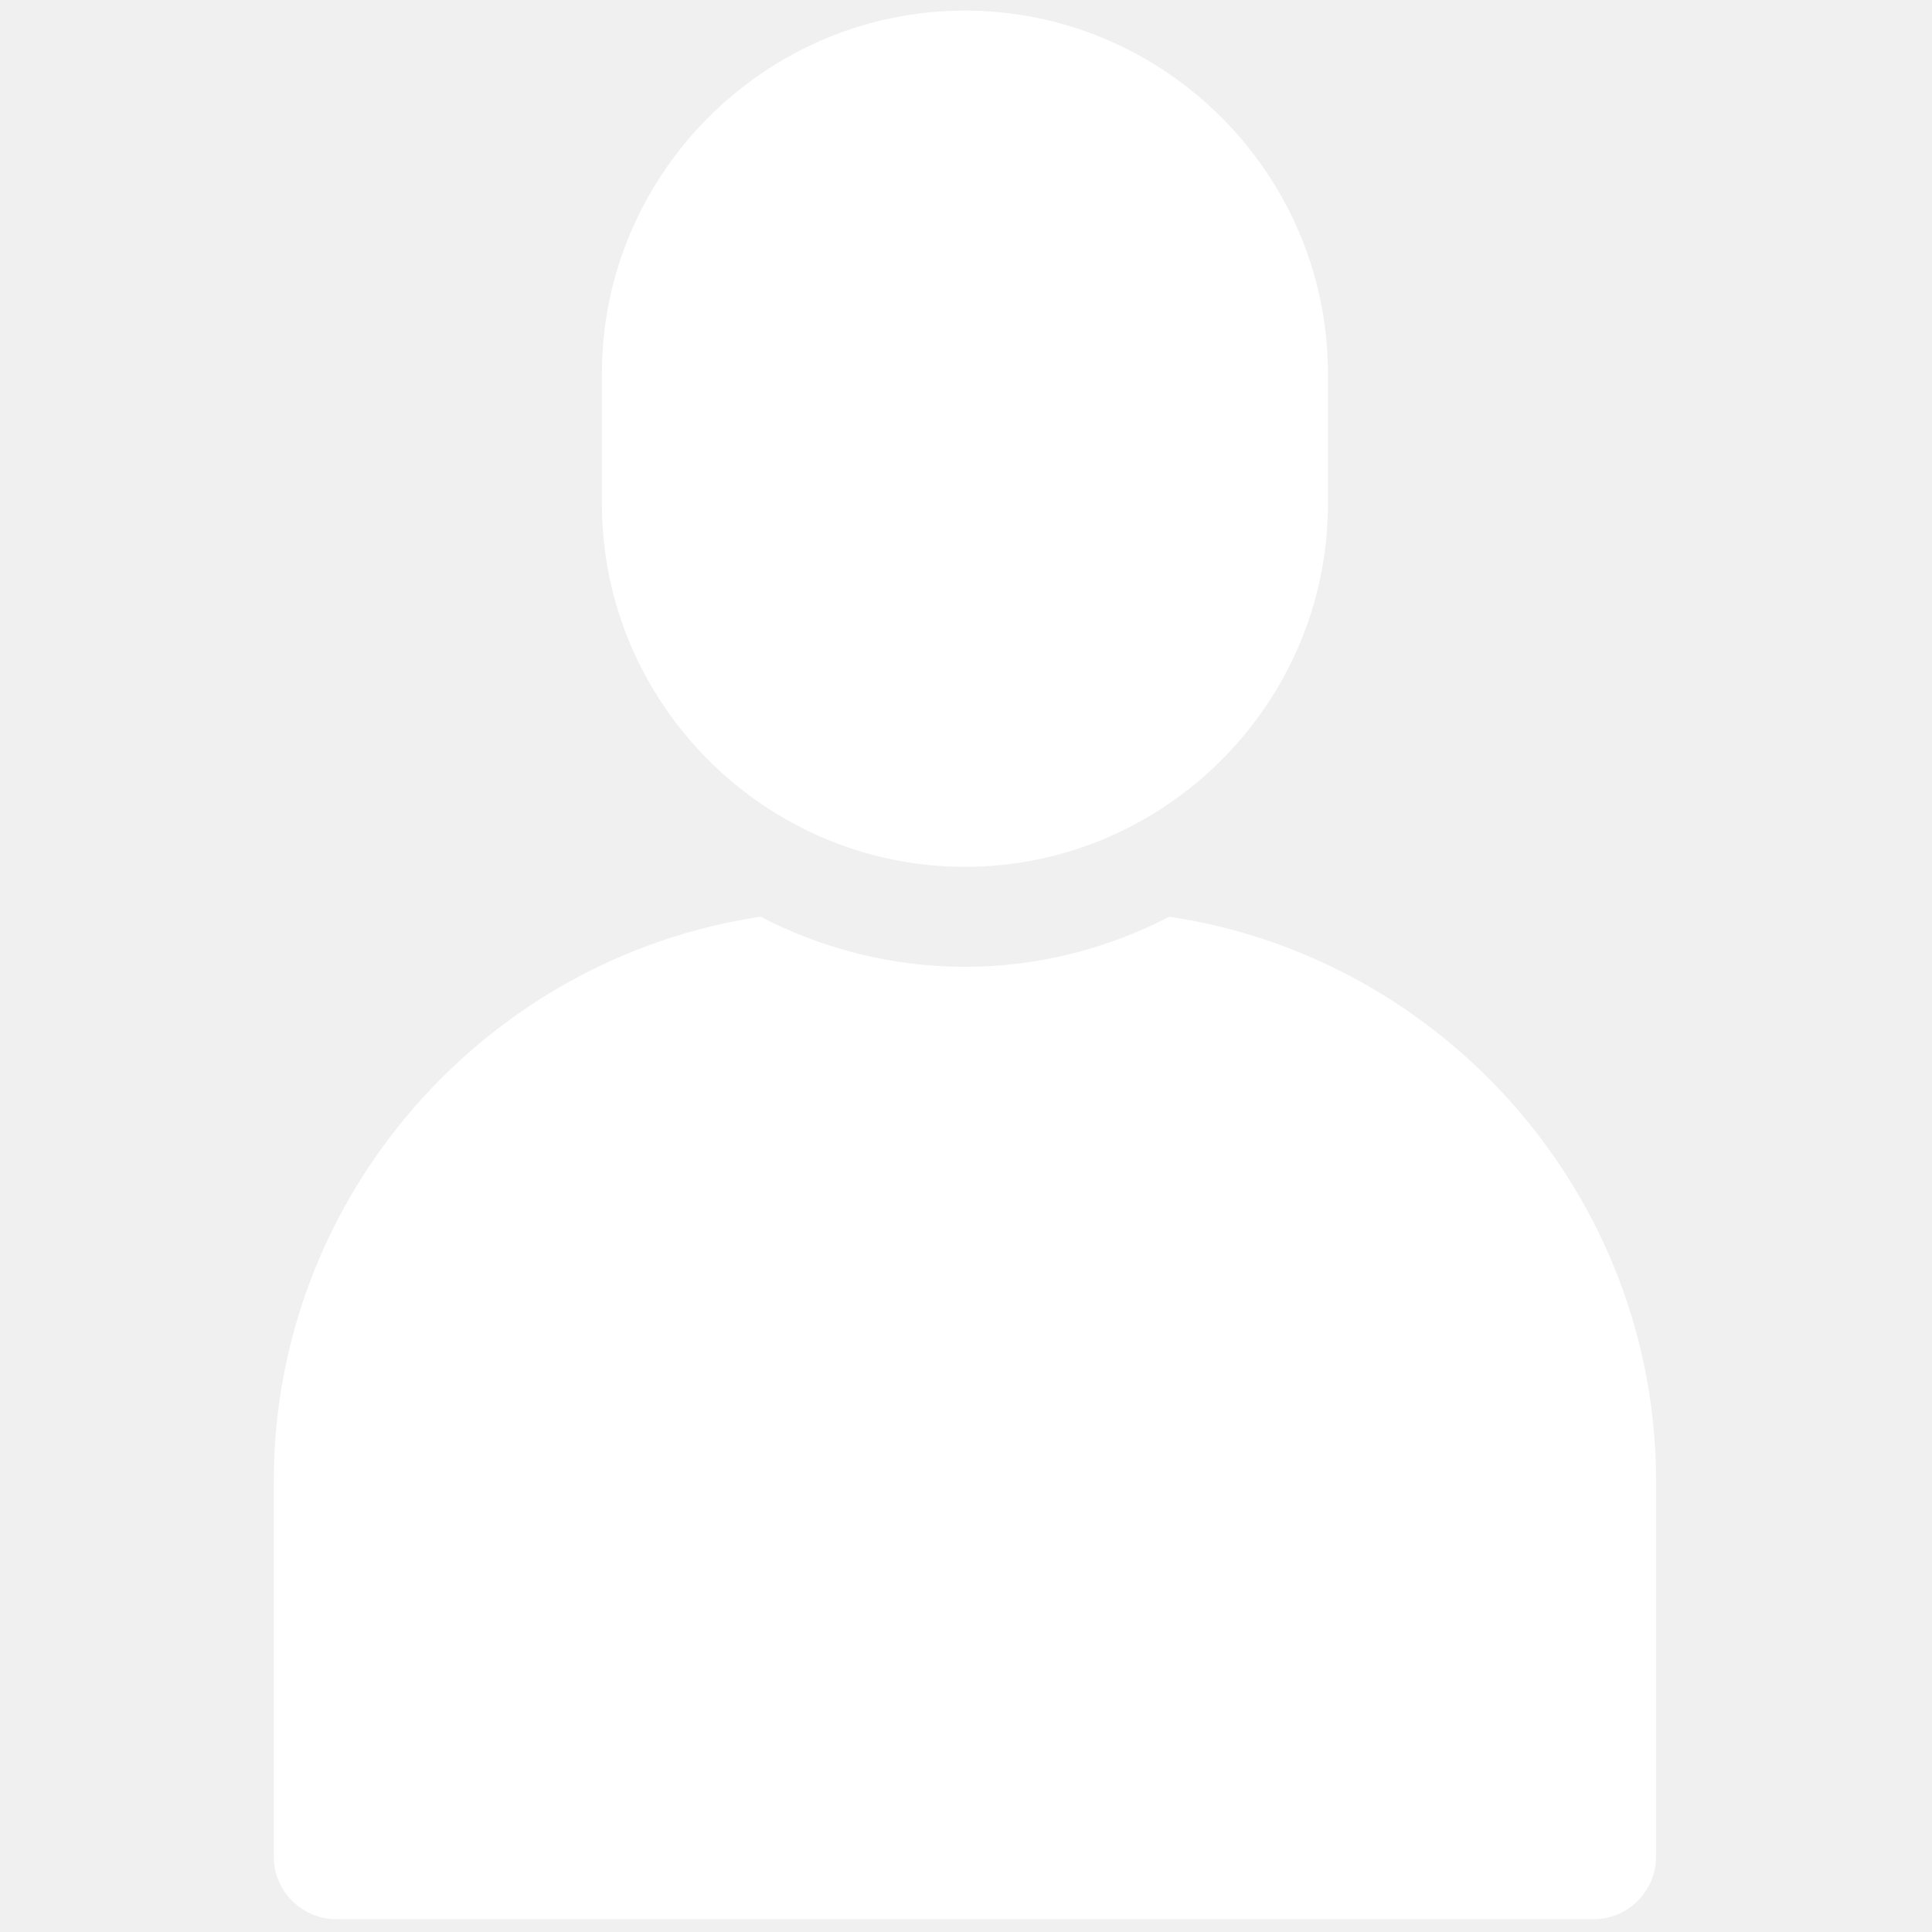
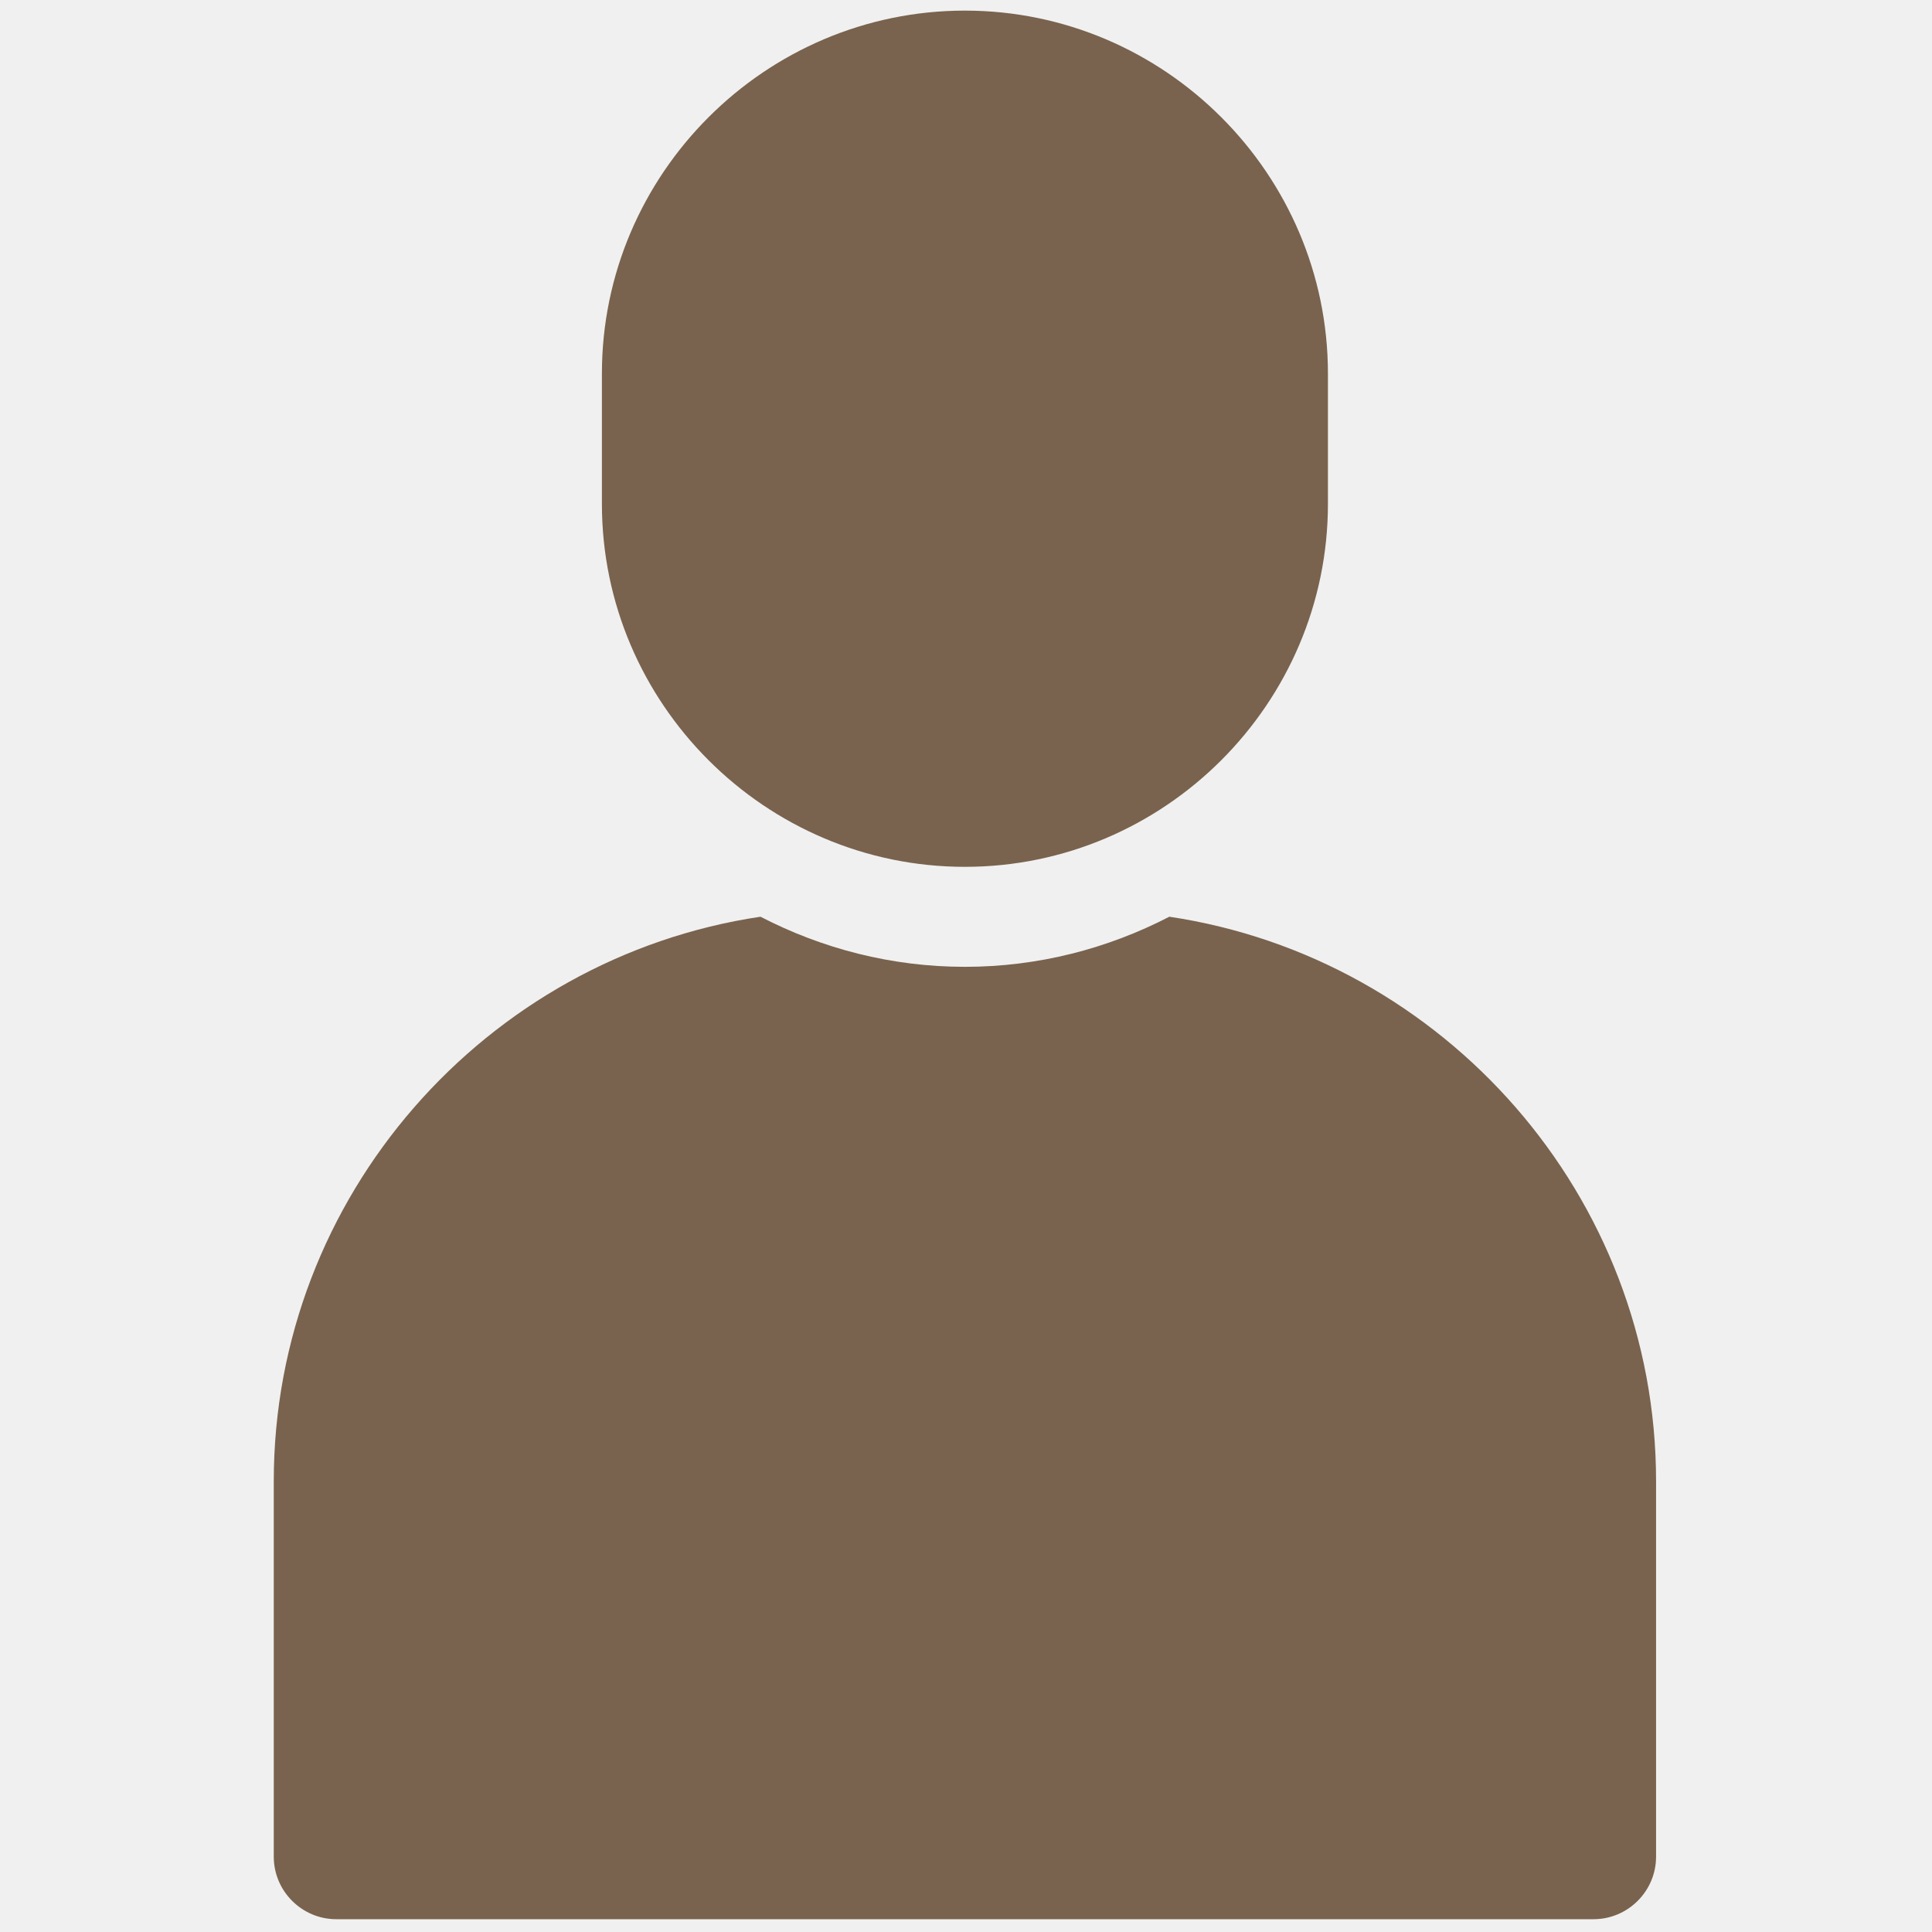
<svg xmlns="http://www.w3.org/2000/svg" version="1.1" width="256" height="256" viewBox="0 0 256 256" xml:space="preserve">
  <defs>
</defs>
  <g style="stroke: none; stroke-width: 0; stroke-dasharray: none; stroke-linecap: butt; stroke-linejoin: miter; stroke-miterlimit: 10; fill: none; fill-rule: nonzero; opacity: 1;" transform="translate(1.406593 1.406593) scale(2.81 2.81)">
-     <path d="M 45 40.375 L 45 40.375 c -9.415 0 -17.118 -7.703 -17.118 -17.118 v -6.139 C 27.882 7.703 35.585 0 45 0 h 0 c 9.415 0 17.118 7.703 17.118 17.118 v 6.139 C 62.118 32.672 54.415 40.375 45 40.375 z" style="stroke: none; stroke-width: 1; stroke-dasharray: none; stroke-linecap: butt; stroke-linejoin: miter; stroke-miterlimit: 10; fill: #FFFFFF; fill-rule: nonzero; opacity: 1;" transform=" matrix(1 0 0 1 0 0) " stroke-linecap="round" />
-     <path d="M 54.639 42.727 C 51.743 44.226 48.47 45.09 45 45.09 s -6.743 -0.863 -9.639 -2.363 c -12.942 1.931 -22.952 13.162 -22.952 26.619 v 17.707 c 0 1.621 1.326 2.946 2.946 2.946 h 59.29 c 1.621 0 2.946 -1.326 2.946 -2.946 V 69.347 C 77.591 55.889 67.581 44.659 54.639 42.727 z" style="stroke: none; stroke-width: 1; stroke-dasharray: none; stroke-linecap: butt; stroke-linejoin: miter; stroke-miterlimit: 10; fill: #FFFFFF; fill-rule: nonzero; opacity: 1;" transform=" matrix(1 0 0 1 0 0) " stroke-linecap="round" />
+     <path d="M 45 40.375 L 45 40.375 c -9.415 0 -17.118 -7.703 -17.118 -17.118 v -6.139 C 27.882 7.703 35.585 0 45 0 h 0 c 9.415 0 17.118 7.703 17.118 17.118 v 6.139 C 62.118 32.672 54.415 40.375 45 40.375 z" style="stroke: none; stroke-width: 1; stroke-dasharray: none; stroke-linecap: butt; stroke-linejoin: miter; stroke-miterlimit: 10; fill: rgba(121,99,78,1); fill-rule: nonzero; opacity: 1;" transform=" matrix(1 0 0 1 0 0) " stroke-linecap="round" />
+     <path d="M 54.639 42.727 C 51.743 44.226 48.47 45.09 45 45.09 s -6.743 -0.863 -9.639 -2.363 c -12.942 1.931 -22.952 13.162 -22.952 26.619 v 17.707 c 0 1.621 1.326 2.946 2.946 2.946 h 59.29 c 1.621 0 2.946 -1.326 2.946 -2.946 V 69.347 C 77.591 55.889 67.581 44.659 54.639 42.727 z" style="stroke: none; stroke-width: 1; stroke-dasharray: none; stroke-linecap: butt; stroke-linejoin: miter; stroke-miterlimit: 10; fill: rgba(121,99,78,1); fill-rule: nonzero; opacity: 1;" transform=" matrix(1 0 0 1 0 0) " stroke-linecap="round" />
  </g>
</svg>
